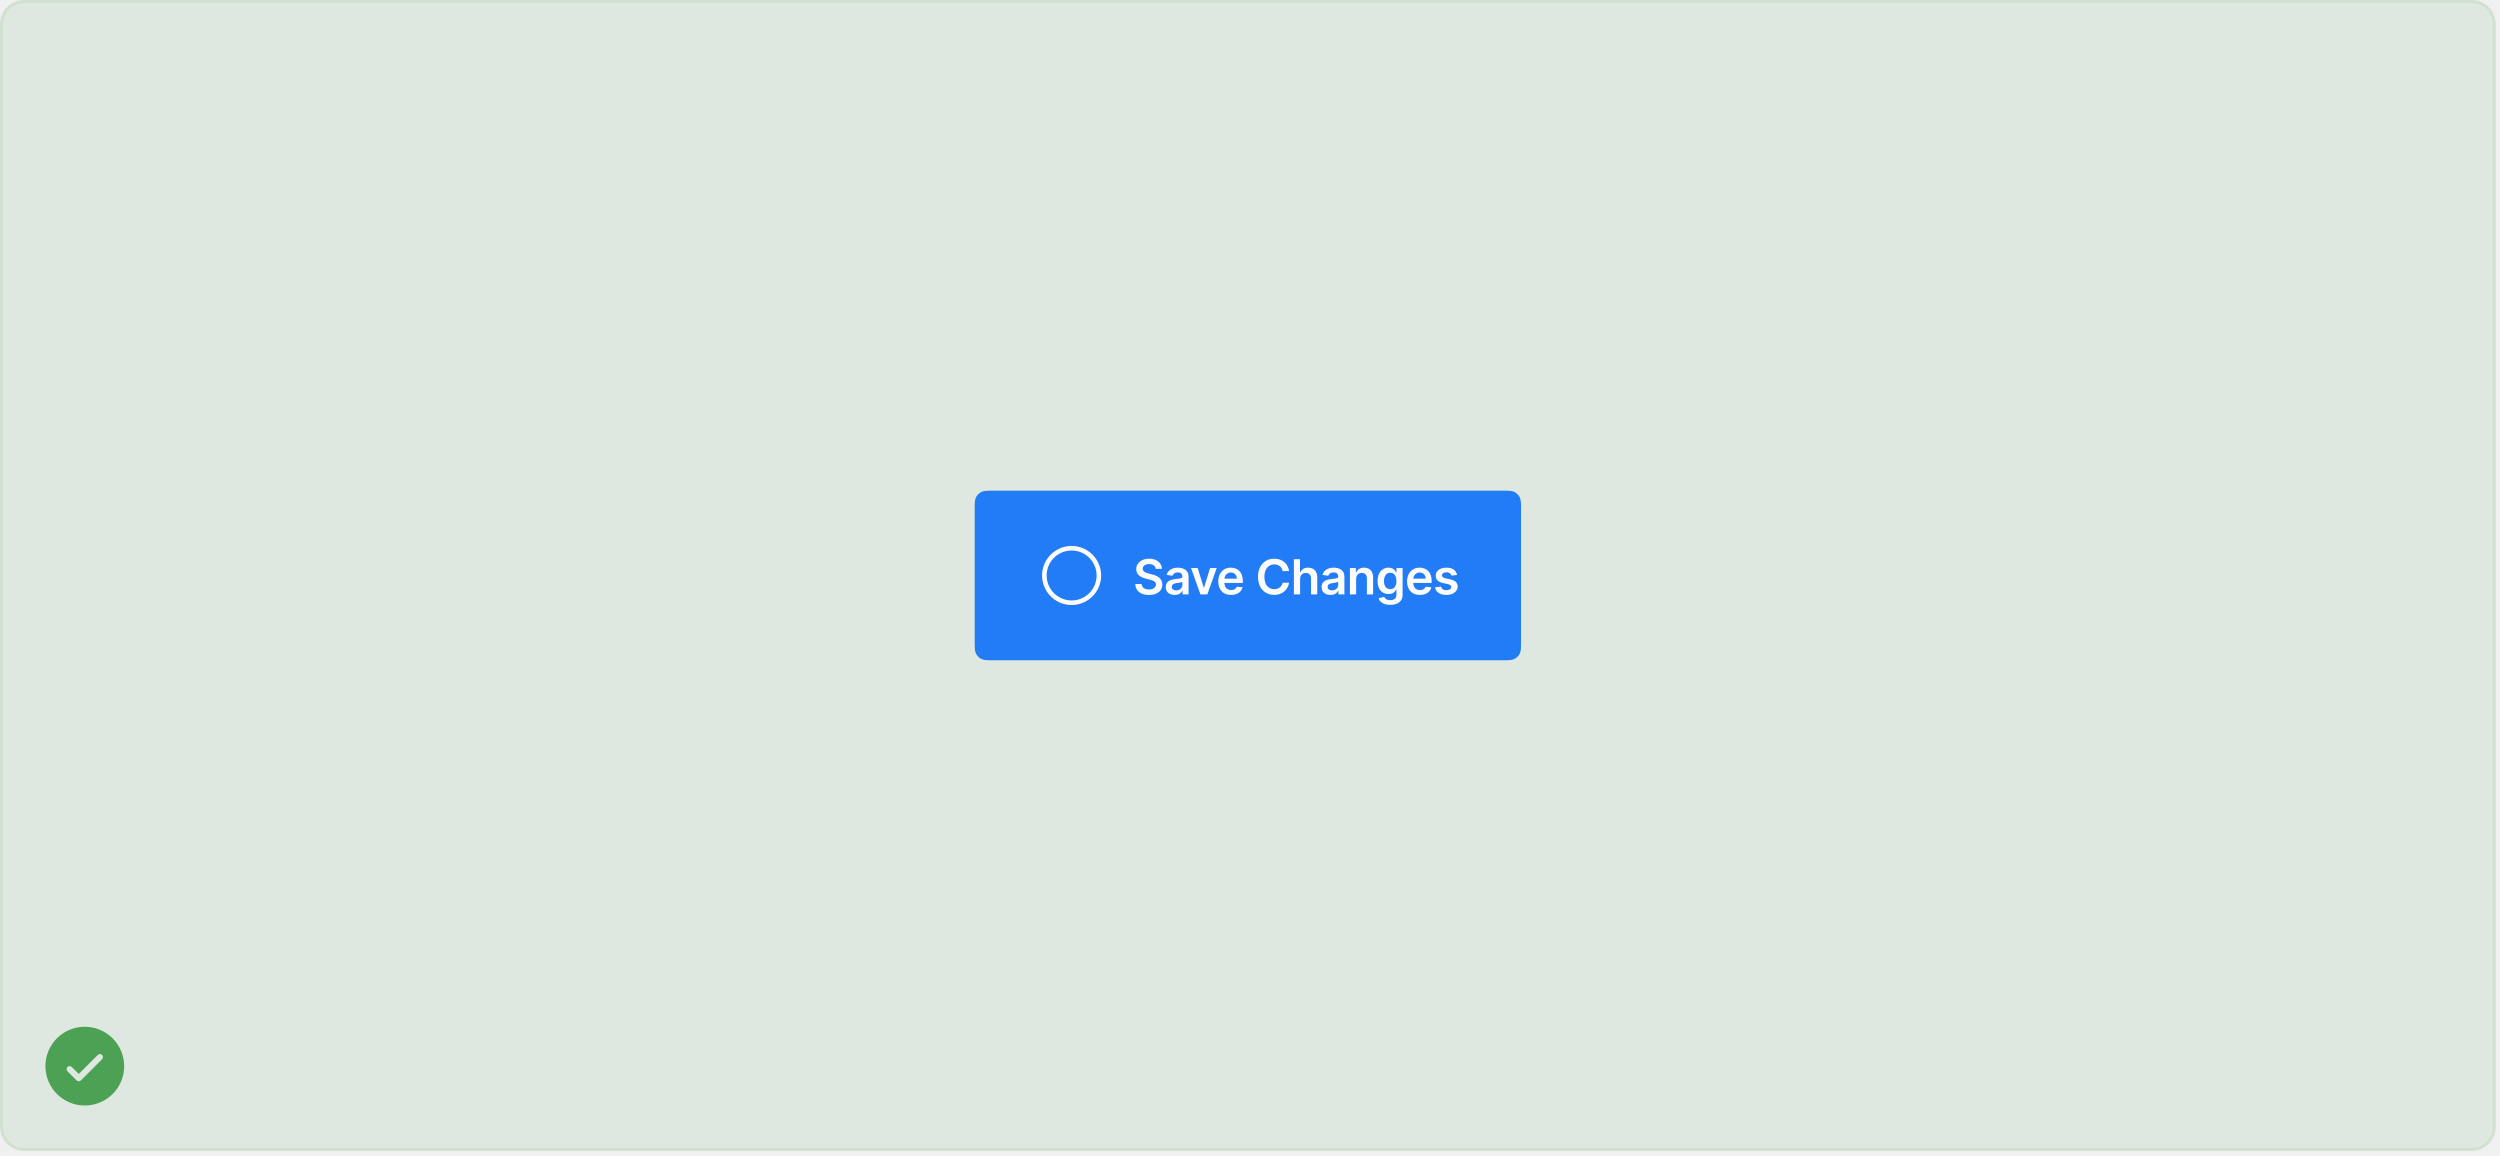
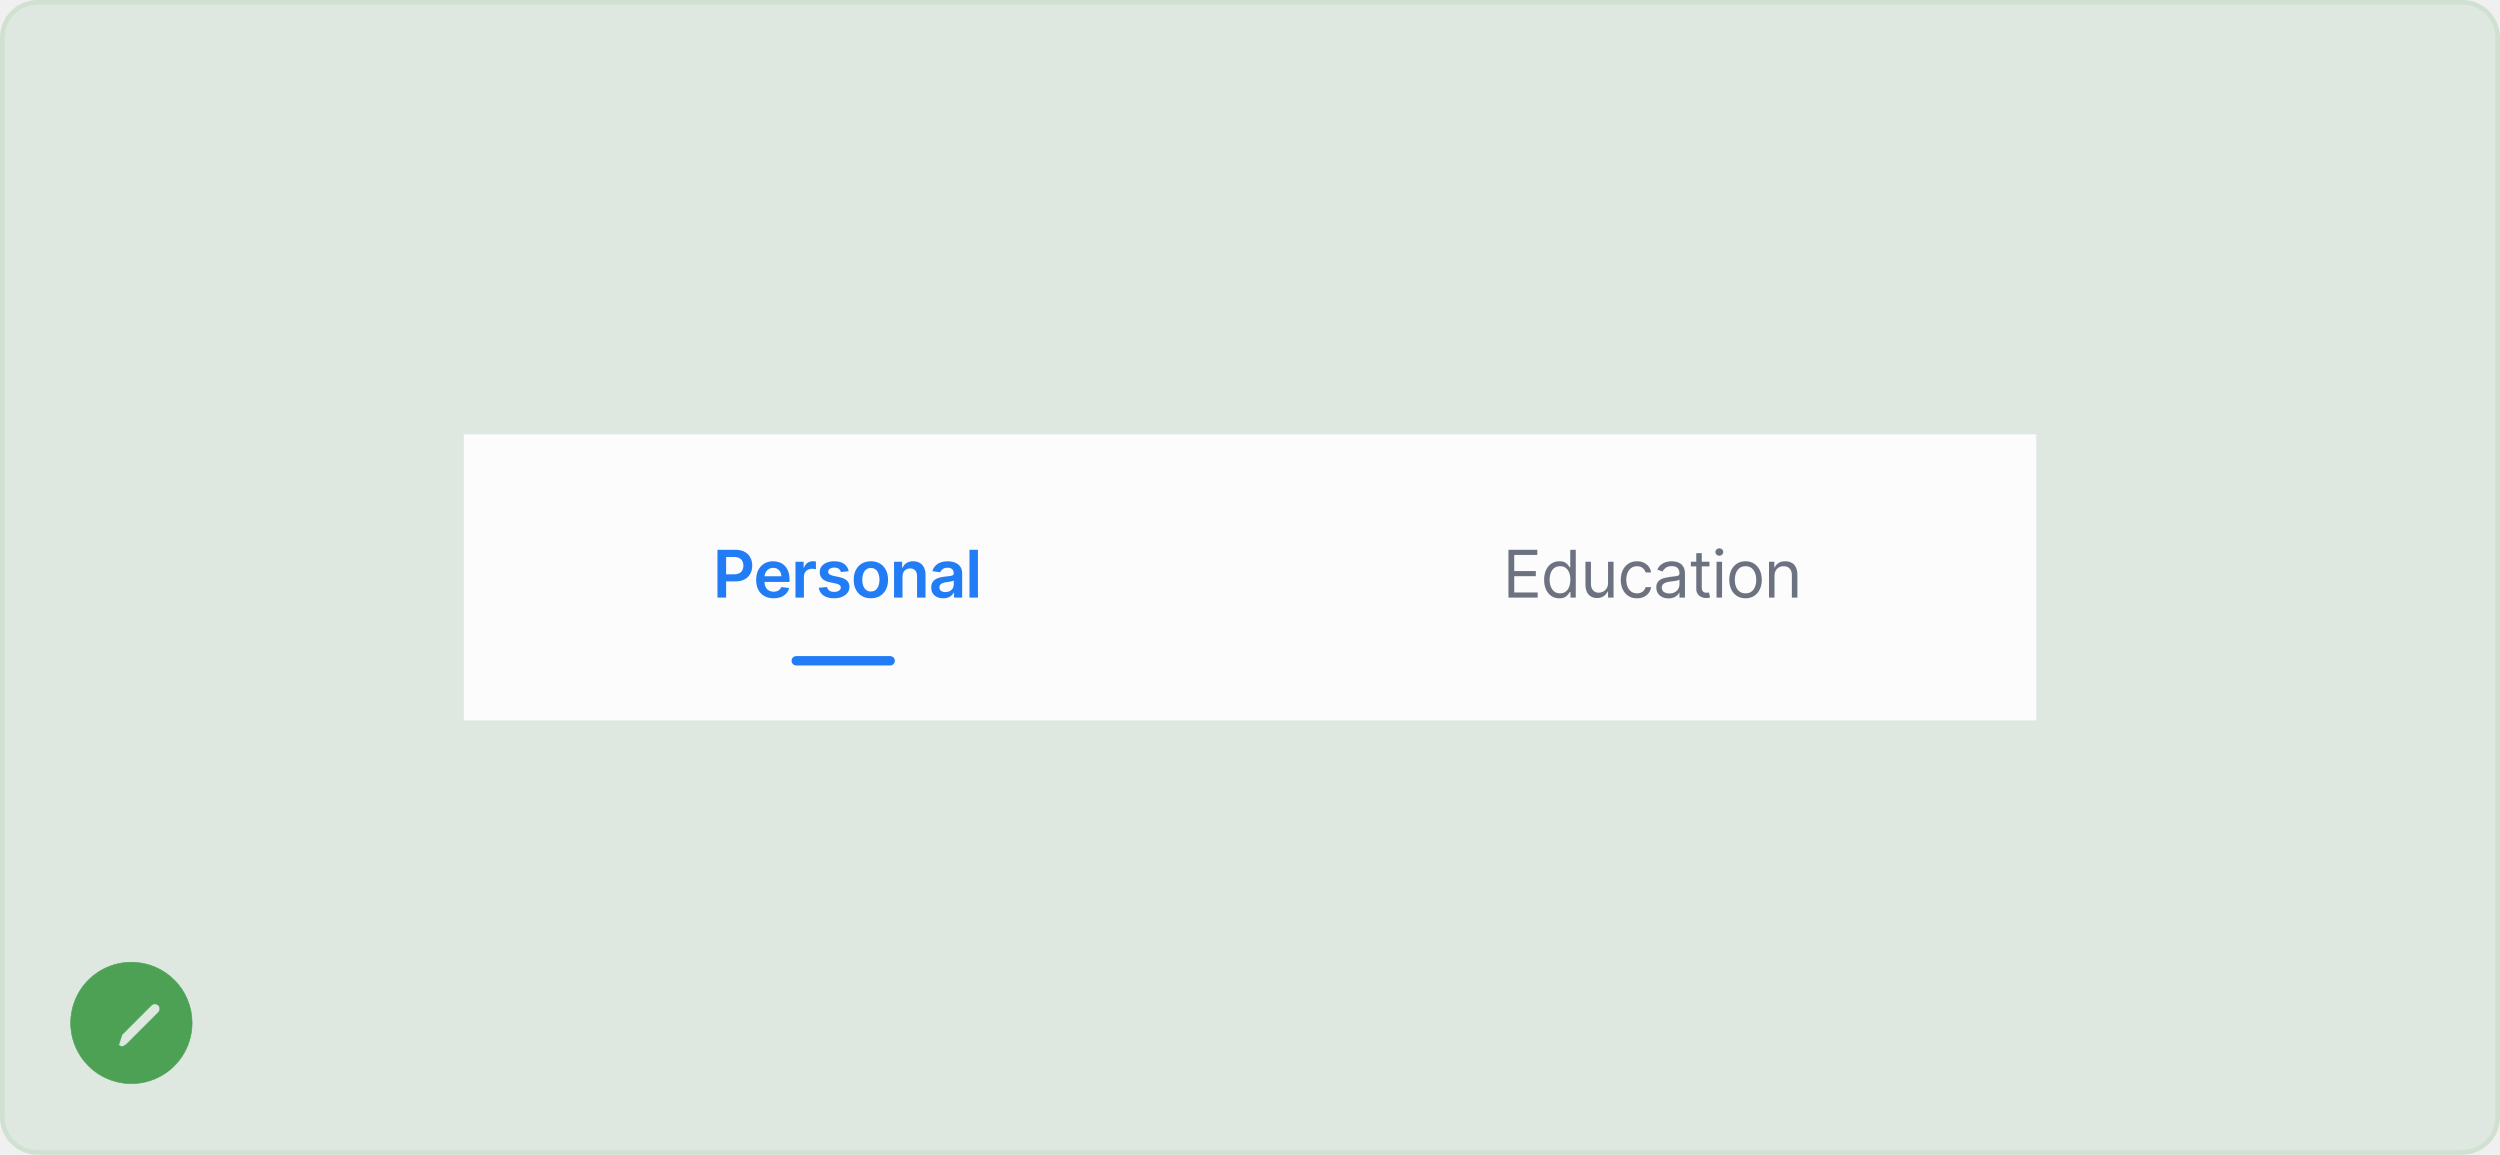
- <svg xmlns="http://www.w3.org/2000/svg" width="396" height="183" viewBox="0 0 396 183" fill="none">
-   <rect width="395.324" height="182.31" rx="3.838" fill="#4CA154" fill-opacity="0.1" />
-   <path d="M13.432 162.64C12.199 162.64 10.993 163.005 9.967 163.691C8.942 164.376 8.142 165.35 7.67 166.49C7.198 167.629 7.074 168.883 7.315 170.093C7.556 171.303 8.15 172.414 9.022 173.287C9.894 174.159 11.006 174.753 12.216 174.994C13.425 175.234 14.679 175.111 15.819 174.639C16.959 174.167 17.933 173.367 18.618 172.342C19.303 171.316 19.669 170.11 19.669 168.877C19.667 167.223 19.01 165.638 17.84 164.468C16.671 163.299 15.086 162.641 13.432 162.64ZM16.171 167.777L12.812 171.135C12.768 171.18 12.715 171.215 12.656 171.239C12.598 171.263 12.536 171.276 12.473 171.276C12.41 171.276 12.347 171.263 12.289 171.239C12.231 171.215 12.178 171.18 12.133 171.135L10.694 169.696C10.604 169.606 10.553 169.484 10.553 169.356C10.553 169.229 10.604 169.107 10.694 169.017C10.784 168.927 10.906 168.876 11.033 168.876C11.161 168.876 11.283 168.927 11.373 169.017L12.473 170.117L15.492 167.098C15.536 167.053 15.589 167.018 15.647 166.994C15.706 166.97 15.768 166.957 15.831 166.957C15.894 166.957 15.957 166.97 16.015 166.994C16.073 167.018 16.126 167.053 16.171 167.098C16.215 167.142 16.25 167.195 16.274 167.254C16.299 167.312 16.311 167.374 16.311 167.437C16.311 167.5 16.299 167.563 16.274 167.621C16.25 167.679 16.215 167.732 16.171 167.777Z" fill="#4CA154" />
-   <path d="M154.391 80.792C154.391 79.717 154.391 79.18 154.6 78.769C154.784 78.408 155.077 78.115 155.438 77.931C155.849 77.722 156.386 77.722 157.461 77.722H237.863C238.938 77.722 239.475 77.722 239.886 77.931C240.247 78.115 240.54 78.408 240.724 78.769C240.933 79.18 240.933 79.717 240.933 80.792V101.518C240.933 102.593 240.933 103.13 240.724 103.541C240.54 103.902 240.247 104.195 239.886 104.379C239.475 104.588 238.938 104.588 237.863 104.588H157.461C156.386 104.588 155.849 104.588 155.438 104.379C155.077 104.195 154.784 103.902 154.6 103.541C154.391 103.13 154.391 102.593 154.391 101.518V80.792Z" fill="#217CF5" />
-   <path d="M169.744 86.478C168.819 86.478 167.915 86.752 167.145 87.266C166.376 87.78 165.777 88.51 165.422 89.365C165.068 90.22 164.976 91.16 165.156 92.068C165.337 92.975 165.782 93.809 166.436 94.463C167.091 95.117 167.924 95.562 168.832 95.743C169.739 95.924 170.679 95.831 171.534 95.477C172.389 95.123 173.119 94.523 173.633 93.754C174.147 92.985 174.422 92.08 174.422 91.155C174.42 89.915 173.927 88.726 173.05 87.849C172.173 86.972 170.984 86.479 169.744 86.478ZM169.744 95.113C168.961 95.113 168.196 94.881 167.545 94.446C166.894 94.011 166.387 93.393 166.087 92.67C165.788 91.947 165.709 91.151 165.862 90.383C166.015 89.615 166.392 88.91 166.945 88.356C167.499 87.803 168.204 87.426 168.972 87.273C169.74 87.121 170.536 87.199 171.259 87.499C171.982 87.798 172.6 88.305 173.035 88.956C173.47 89.607 173.702 90.372 173.702 91.155C173.701 92.205 173.284 93.211 172.542 93.953C171.8 94.695 170.793 95.112 169.744 95.113Z" fill="#FCFCFD" />
-   <path d="M183.066 90.107C183.041 89.869 182.933 89.684 182.744 89.551C182.557 89.418 182.314 89.352 182.014 89.352C181.803 89.352 181.622 89.384 181.471 89.448C181.321 89.511 181.205 89.597 181.125 89.707C181.045 89.816 181.004 89.94 181.002 90.08C181.002 90.196 181.029 90.297 181.082 90.383C181.136 90.468 181.21 90.541 181.302 90.601C181.395 90.659 181.498 90.708 181.61 90.748C181.723 90.788 181.837 90.822 181.951 90.849L182.474 90.98C182.685 91.029 182.888 91.095 183.082 91.179C183.279 91.262 183.454 91.368 183.608 91.495C183.765 91.622 183.888 91.775 183.979 91.956C184.07 92.135 184.115 92.346 184.115 92.588C184.115 92.915 184.032 93.203 183.865 93.452C183.698 93.699 183.456 93.893 183.14 94.033C182.825 94.171 182.445 94.24 181.997 94.24C181.563 94.24 181.186 94.172 180.866 94.038C180.548 93.904 180.299 93.707 180.119 93.449C179.941 93.191 179.845 92.877 179.83 92.506H180.825C180.84 92.701 180.9 92.862 181.005 92.991C181.111 93.12 181.248 93.217 181.417 93.28C181.588 93.344 181.778 93.376 181.989 93.376C182.209 93.376 182.402 93.343 182.567 93.278C182.734 93.21 182.865 93.118 182.96 92.999C183.054 92.879 183.102 92.74 183.104 92.58C183.102 92.434 183.06 92.314 182.976 92.22C182.892 92.124 182.775 92.044 182.624 91.98C182.475 91.915 182.301 91.856 182.101 91.805L181.466 91.642C181.006 91.524 180.643 91.345 180.376 91.105C180.11 90.863 179.978 90.543 179.978 90.143C179.978 89.814 180.067 89.526 180.245 89.279C180.425 89.031 180.669 88.84 180.978 88.703C181.287 88.565 181.637 88.496 182.027 88.496C182.424 88.496 182.771 88.565 183.069 88.703C183.369 88.84 183.604 89.03 183.775 89.273C183.946 89.515 184.034 89.793 184.039 90.107H183.066ZM186.058 94.24C185.793 94.24 185.554 94.192 185.341 94.098C185.131 94.002 184.963 93.86 184.84 93.673C184.718 93.486 184.657 93.255 184.657 92.98C184.657 92.744 184.701 92.549 184.788 92.394C184.875 92.24 184.994 92.116 185.145 92.024C185.296 91.931 185.466 91.861 185.655 91.814C185.846 91.765 186.043 91.729 186.246 91.707C186.492 91.682 186.691 91.659 186.843 91.639C186.996 91.617 187.107 91.585 187.176 91.541C187.247 91.496 187.282 91.426 187.282 91.331V91.315C187.282 91.109 187.221 90.951 187.1 90.838C186.978 90.725 186.803 90.669 186.574 90.669C186.332 90.669 186.14 90.722 185.998 90.827C185.858 90.932 185.764 91.057 185.715 91.2L184.794 91.07C184.866 90.815 184.986 90.603 185.153 90.432C185.321 90.259 185.525 90.13 185.767 90.045C186.008 89.957 186.276 89.914 186.568 89.914C186.77 89.914 186.971 89.937 187.171 89.985C187.37 90.032 187.553 90.11 187.718 90.219C187.884 90.326 188.017 90.473 188.116 90.658C188.218 90.843 188.269 91.075 188.269 91.353V94.155H187.32V93.58H187.288C187.228 93.696 187.143 93.805 187.034 93.907C186.927 94.007 186.792 94.088 186.628 94.15C186.466 94.21 186.276 94.24 186.058 94.24ZM186.315 93.515C186.513 93.515 186.684 93.476 186.83 93.397C186.975 93.317 187.087 93.212 187.165 93.081C187.245 92.95 187.285 92.808 187.285 92.653V92.16C187.254 92.185 187.201 92.209 187.127 92.231C187.054 92.253 186.972 92.272 186.882 92.288C186.791 92.304 186.701 92.319 186.612 92.332C186.523 92.344 186.445 92.355 186.38 92.364C186.233 92.384 186.101 92.417 185.985 92.463C185.868 92.508 185.777 92.572 185.709 92.653C185.642 92.733 185.609 92.837 185.609 92.964C185.609 93.146 185.675 93.283 185.808 93.376C185.94 93.468 186.109 93.515 186.315 93.515ZM192.731 89.968L191.24 94.155H190.15L188.659 89.968H189.711L190.673 93.079H190.717L191.682 89.968H192.731ZM195.006 94.237C194.586 94.237 194.223 94.15 193.918 93.975C193.614 93.799 193.381 93.55 193.217 93.228C193.054 92.905 192.972 92.524 192.972 92.086C192.972 91.656 193.054 91.278 193.217 90.952C193.383 90.625 193.614 90.371 193.91 90.189C194.206 90.005 194.554 89.914 194.954 89.914C195.212 89.914 195.455 89.956 195.684 90.039C195.915 90.121 196.119 90.248 196.295 90.421C196.473 90.593 196.613 90.813 196.715 91.08C196.816 91.346 196.867 91.662 196.867 92.029V92.332H193.435V91.666H195.921C195.92 91.478 195.879 91.309 195.799 91.162C195.719 91.013 195.607 90.896 195.463 90.811C195.322 90.725 195.156 90.683 194.967 90.683C194.766 90.683 194.588 90.731 194.436 90.83C194.283 90.926 194.164 91.053 194.079 91.211C193.995 91.368 193.952 91.539 193.951 91.727V92.307C193.951 92.551 193.995 92.76 194.084 92.934C194.173 93.107 194.298 93.239 194.458 93.332C194.618 93.423 194.805 93.468 195.019 93.468C195.163 93.468 195.293 93.448 195.409 93.408C195.525 93.367 195.626 93.306 195.712 93.226C195.797 93.146 195.861 93.047 195.905 92.929L196.826 93.032C196.768 93.276 196.657 93.488 196.494 93.67C196.332 93.85 196.125 93.99 195.872 94.09C195.62 94.188 195.331 94.237 195.006 94.237ZM204.188 90.456H203.169C203.14 90.289 203.086 90.141 203.008 90.012C202.93 89.881 202.833 89.77 202.716 89.679C202.6 89.588 202.468 89.52 202.319 89.475C202.171 89.428 202.012 89.404 201.841 89.404C201.538 89.404 201.269 89.48 201.035 89.633C200.8 89.784 200.617 90.005 200.484 90.298C200.351 90.589 200.285 90.944 200.285 91.364C200.285 91.791 200.351 92.151 200.484 92.443C200.618 92.734 200.802 92.954 201.035 93.103C201.269 93.25 201.537 93.324 201.839 93.324C202.006 93.324 202.162 93.302 202.308 93.258C202.455 93.213 202.587 93.147 202.703 93.059C202.821 92.972 202.92 92.865 203 92.738C203.082 92.611 203.138 92.465 203.169 92.302L204.188 92.307C204.15 92.572 204.068 92.821 203.94 93.054C203.815 93.287 203.651 93.492 203.447 93.67C203.243 93.846 203.005 93.984 202.733 94.084C202.46 94.183 202.158 94.232 201.825 94.232C201.334 94.232 200.896 94.118 200.511 93.891C200.126 93.664 199.822 93.336 199.601 92.907C199.379 92.478 199.268 91.964 199.268 91.364C199.268 90.762 199.38 90.248 199.603 89.821C199.827 89.392 200.131 89.064 200.517 88.837C200.902 88.61 201.338 88.496 201.825 88.496C202.136 88.496 202.425 88.54 202.692 88.627C202.959 88.714 203.197 88.843 203.406 89.011C203.615 89.179 203.787 89.384 203.921 89.627C204.058 89.869 204.147 90.145 204.188 90.456ZM205.938 91.702V94.155H204.951V88.573H205.916V90.68H205.965C206.063 90.444 206.215 90.257 206.42 90.121C206.628 89.983 206.891 89.914 207.211 89.914C207.502 89.914 207.755 89.975 207.971 90.096C208.188 90.218 208.355 90.396 208.473 90.631C208.593 90.865 208.653 91.151 208.653 91.489V94.155H207.666V91.642C207.666 91.36 207.593 91.141 207.448 90.985C207.304 90.827 207.103 90.748 206.843 90.748C206.668 90.748 206.512 90.786 206.374 90.862C206.238 90.937 206.13 91.045 206.052 91.187C205.976 91.329 205.938 91.5 205.938 91.702ZM210.744 94.24C210.478 94.24 210.239 94.192 210.027 94.098C209.816 94.002 209.649 93.86 209.525 93.673C209.403 93.486 209.343 93.255 209.343 92.98C209.343 92.744 209.386 92.549 209.473 92.394C209.561 92.24 209.68 92.116 209.83 92.024C209.981 91.931 210.151 91.861 210.34 91.814C210.531 91.765 210.728 91.729 210.932 91.707C211.177 91.682 211.376 91.659 211.529 91.639C211.681 91.617 211.792 91.585 211.861 91.541C211.932 91.496 211.968 91.426 211.968 91.331V91.315C211.968 91.109 211.907 90.951 211.785 90.838C211.663 90.725 211.488 90.669 211.259 90.669C211.017 90.669 210.825 90.722 210.684 90.827C210.544 90.932 210.449 91.057 210.4 91.2L209.479 91.07C209.552 90.815 209.671 90.603 209.839 90.432C210.006 90.259 210.21 90.13 210.452 90.045C210.694 89.957 210.961 89.914 211.253 89.914C211.455 89.914 211.656 89.937 211.856 89.985C212.056 90.032 212.238 90.11 212.404 90.219C212.569 90.326 212.702 90.473 212.802 90.658C212.903 90.843 212.954 91.075 212.954 91.353V94.155H212.006V93.58H211.973C211.913 93.696 211.829 93.805 211.72 93.907C211.612 94.007 211.477 94.088 211.313 94.15C211.152 94.21 210.962 94.24 210.744 94.24ZM211 93.515C211.198 93.515 211.37 93.476 211.515 93.397C211.66 93.317 211.772 93.212 211.85 93.081C211.93 92.95 211.97 92.808 211.97 92.653V92.16C211.939 92.185 211.887 92.209 211.812 92.231C211.74 92.253 211.658 92.272 211.567 92.288C211.476 92.304 211.386 92.319 211.297 92.332C211.208 92.344 211.131 92.355 211.065 92.364C210.918 92.384 210.786 92.417 210.67 92.463C210.554 92.508 210.462 92.572 210.395 92.653C210.327 92.733 210.294 92.837 210.294 92.964C210.294 93.146 210.36 93.283 210.493 93.376C210.626 93.468 210.795 93.515 211 93.515ZM214.813 91.702V94.155H213.827V89.968H214.77V90.68H214.819C214.915 90.445 215.069 90.259 215.28 90.121C215.492 89.983 215.755 89.914 216.067 89.914C216.356 89.914 216.608 89.975 216.822 90.099C217.039 90.223 217.206 90.402 217.324 90.636C217.444 90.871 217.503 91.155 217.501 91.489V94.155H216.514V91.642C216.514 91.362 216.442 91.143 216.296 90.985C216.153 90.827 215.954 90.748 215.699 90.748C215.527 90.748 215.373 90.786 215.239 90.862C215.106 90.937 215.002 91.045 214.925 91.187C214.851 91.329 214.813 91.5 214.813 91.702ZM220.205 95.813C219.851 95.813 219.547 95.764 219.292 95.668C219.038 95.574 218.833 95.447 218.679 95.287C218.524 95.127 218.417 94.949 218.357 94.755L219.246 94.54C219.286 94.621 219.344 94.702 219.42 94.782C219.497 94.864 219.599 94.931 219.728 94.984C219.859 95.038 220.024 95.066 220.222 95.066C220.502 95.066 220.733 94.998 220.917 94.861C221.1 94.727 221.192 94.505 221.192 94.196V93.403H221.143C221.092 93.505 221.018 93.609 220.919 93.716C220.823 93.824 220.695 93.914 220.535 93.986C220.377 94.059 220.178 94.095 219.938 94.095C219.617 94.095 219.325 94.02 219.063 93.869C218.803 93.716 218.596 93.489 218.442 93.188C218.289 92.884 218.213 92.504 218.213 92.048C218.213 91.588 218.289 91.2 218.442 90.884C218.596 90.566 218.804 90.325 219.066 90.162C219.328 89.996 219.619 89.914 219.941 89.914C220.186 89.914 220.388 89.956 220.546 90.039C220.706 90.121 220.833 90.22 220.928 90.336C221.022 90.451 221.094 90.559 221.143 90.661H221.198V89.968H222.171V94.223C222.171 94.581 222.085 94.878 221.914 95.112C221.744 95.347 221.51 95.522 221.214 95.638C220.918 95.754 220.581 95.813 220.205 95.813ZM220.213 93.321C220.422 93.321 220.601 93.27 220.748 93.168C220.895 93.067 221.007 92.92 221.083 92.73C221.159 92.539 221.198 92.31 221.198 92.043C221.198 91.779 221.159 91.548 221.083 91.35C221.009 91.152 220.898 90.999 220.75 90.89C220.605 90.779 220.426 90.723 220.213 90.723C219.994 90.723 219.81 90.781 219.663 90.895C219.516 91.01 219.405 91.167 219.33 91.367C219.256 91.565 219.219 91.79 219.219 92.043C219.219 92.299 219.256 92.523 219.33 92.716C219.407 92.907 219.518 93.056 219.666 93.163C219.815 93.268 219.997 93.321 220.213 93.321ZM224.916 94.237C224.496 94.237 224.133 94.15 223.828 93.975C223.525 93.799 223.291 93.55 223.127 93.228C222.964 92.905 222.882 92.524 222.882 92.086C222.882 91.656 222.964 91.278 223.127 90.952C223.293 90.625 223.524 90.371 223.82 90.189C224.116 90.005 224.464 89.914 224.864 89.914C225.122 89.914 225.365 89.956 225.594 90.039C225.825 90.121 226.029 90.248 226.205 90.421C226.383 90.593 226.523 90.813 226.625 91.08C226.727 91.346 226.778 91.662 226.778 92.029V92.332H223.346V91.666H225.832C225.83 91.478 225.789 91.309 225.709 91.162C225.629 91.013 225.517 90.896 225.374 90.811C225.232 90.725 225.067 90.683 224.878 90.683C224.676 90.683 224.499 90.731 224.346 90.83C224.193 90.926 224.074 91.053 223.989 91.211C223.905 91.368 223.863 91.539 223.861 91.727V92.307C223.861 92.551 223.905 92.76 223.994 92.934C224.083 93.107 224.208 93.239 224.368 93.332C224.528 93.423 224.715 93.468 224.929 93.468C225.073 93.468 225.203 93.448 225.319 93.408C225.435 93.367 225.536 93.306 225.622 93.226C225.707 93.146 225.772 93.047 225.815 92.929L226.737 93.032C226.678 93.276 226.568 93.488 226.404 93.67C226.242 93.85 226.035 93.99 225.783 94.09C225.53 94.188 225.241 94.237 224.916 94.237ZM230.802 91.075L229.902 91.173C229.877 91.082 229.832 90.997 229.769 90.917C229.707 90.837 229.623 90.772 229.518 90.723C229.412 90.674 229.283 90.65 229.131 90.65C228.925 90.65 228.753 90.694 228.613 90.783C228.475 90.872 228.406 90.988 228.408 91.129C228.406 91.251 228.451 91.35 228.542 91.427C228.635 91.503 228.787 91.566 229 91.615L229.714 91.767C230.11 91.853 230.405 91.988 230.597 92.174C230.792 92.359 230.89 92.602 230.892 92.901C230.89 93.165 230.813 93.397 230.66 93.599C230.509 93.799 230.299 93.955 230.03 94.068C229.761 94.181 229.452 94.237 229.103 94.237C228.591 94.237 228.178 94.13 227.866 93.915C227.553 93.699 227.367 93.398 227.307 93.013L228.269 92.92C228.313 93.109 228.406 93.252 228.547 93.348C228.689 93.445 228.874 93.493 229.101 93.493C229.335 93.493 229.523 93.445 229.665 93.348C229.808 93.252 229.88 93.133 229.88 92.991C229.88 92.871 229.834 92.772 229.741 92.694C229.65 92.616 229.509 92.556 229.316 92.514L228.602 92.364C228.2 92.281 227.903 92.14 227.71 91.942C227.518 91.742 227.422 91.489 227.424 91.184C227.422 90.926 227.492 90.702 227.634 90.513C227.778 90.323 227.977 90.175 228.231 90.072C228.487 89.966 228.783 89.914 229.117 89.914C229.608 89.914 229.994 90.018 230.276 90.227C230.559 90.436 230.734 90.719 230.802 91.075Z" fill="#FCFCFD" />
-   <rect x="0.24" y="0.24" width="394.844" height="181.83" rx="3.598" stroke="#4CA154" stroke-opacity="0.1" stroke-width="0.48" />
+ <svg xmlns="http://www.w3.org/2000/svg" width="433" height="200" viewBox="0 0 433 200" fill="none">
+   <rect width="433" height="200" rx="6.504" fill="#4CA154" fill-opacity="0.1" />
+   <path d="M26.21 174.12L21.13 179.201L20.555 180.997C20.631 181.073 20.72 181.133 20.819 181.174C20.918 181.215 21.023 181.236 21.13 181.236C21.237 181.236 21.343 181.215 21.442 181.174C21.54 181.133 21.63 181.073 21.706 180.997L21.741 181.033L21.741 181.033L27.432 175.342C27.513 175.262 27.576 175.167 27.62 175.062C27.663 174.957 27.685 174.845 27.685 174.731C27.685 174.618 27.663 174.506 27.62 174.401C27.576 174.296 27.513 174.201 27.432 174.12C27.352 174.04 27.257 173.976 27.152 173.933C27.047 173.889 26.935 173.867 26.821 173.867C26.708 173.867 26.595 173.889 26.491 173.933C26.386 173.976 26.29 174.04 26.21 174.12L26.243 174.154L26.21 174.12ZM16.913 168.425C18.642 167.269 20.676 166.652 22.756 166.652C25.545 166.655 28.218 167.764 30.19 169.736C32.162 171.708 33.271 174.382 33.274 177.17C33.274 179.251 32.657 181.284 31.502 183.014C30.346 184.743 28.703 186.092 26.781 186.888C24.859 187.684 22.745 187.892 20.704 187.486C18.664 187.08 16.79 186.079 15.319 184.608C13.848 183.137 12.846 181.263 12.44 179.222C12.035 177.182 12.243 175.067 13.039 173.145C13.835 171.223 15.183 169.581 16.913 168.425Z" fill="#4CA154" stroke="#4CA154" stroke-width="0.102" />
+   <g clip-path="url(#clip0_591_14661)">
+     <rect width="272.349" height="49.519" transform="translate(80.3281 75.2422)" fill="#FCFCFD" />
+     <path d="M124.264 103.5V95.222H127.368C128.004 95.222 128.538 95.341 128.969 95.578C129.403 95.815 129.73 96.141 129.951 96.556C130.175 96.968 130.286 97.437 130.286 97.963C130.286 98.493 130.175 98.965 129.951 99.377C129.727 99.79 129.397 100.114 128.961 100.351C128.524 100.586 127.987 100.703 127.348 100.703H125.291V99.47H127.146C127.518 99.47 127.822 99.406 128.059 99.276C128.296 99.147 128.472 98.969 128.585 98.743C128.701 98.516 128.759 98.256 128.759 97.963C128.759 97.669 128.701 97.41 128.585 97.187C128.472 96.963 128.295 96.789 128.055 96.665C127.818 96.539 127.512 96.475 127.138 96.475H125.764V103.5H124.264ZM133.98 103.621C133.358 103.621 132.82 103.492 132.368 103.233C131.918 102.972 131.571 102.603 131.329 102.126C131.086 101.646 130.965 101.082 130.965 100.432C130.965 99.794 131.086 99.233 131.329 98.751C131.574 98.266 131.916 97.889 132.356 97.619C132.795 97.347 133.311 97.211 133.904 97.211C134.286 97.211 134.647 97.273 134.987 97.397C135.329 97.518 135.631 97.707 135.892 97.963C136.156 98.219 136.364 98.545 136.515 98.941C136.666 99.334 136.741 99.803 136.741 100.347V100.796H131.652V99.81H135.338C135.336 99.53 135.275 99.28 135.157 99.062C135.038 98.841 134.872 98.667 134.659 98.541C134.449 98.414 134.204 98.351 133.924 98.351C133.625 98.351 133.362 98.424 133.136 98.569C132.909 98.712 132.733 98.9 132.606 99.135C132.482 99.367 132.419 99.621 132.416 99.899V100.76C132.416 101.121 132.482 101.431 132.614 101.689C132.746 101.945 132.931 102.142 133.168 102.279C133.405 102.414 133.683 102.481 134.001 102.481C134.213 102.481 134.406 102.452 134.579 102.393C134.751 102.331 134.901 102.24 135.027 102.122C135.154 102.003 135.25 101.856 135.314 101.681L136.68 101.835C136.594 102.196 136.43 102.511 136.187 102.781C135.947 103.047 135.64 103.255 135.266 103.403C134.891 103.549 134.463 103.621 133.98 103.621ZM137.776 103.5V97.292H139.194V98.326H139.259C139.372 97.968 139.566 97.692 139.841 97.498C140.118 97.301 140.435 97.203 140.791 97.203C140.872 97.203 140.962 97.207 141.062 97.215C141.164 97.22 141.249 97.23 141.316 97.243V98.589C141.254 98.568 141.156 98.549 141.021 98.533C140.889 98.514 140.761 98.504 140.637 98.504C140.37 98.504 140.131 98.562 139.918 98.678C139.708 98.791 139.542 98.949 139.421 99.151C139.299 99.353 139.239 99.586 139.239 99.85V103.5H137.776ZM146.992 98.933L145.658 99.078C145.62 98.944 145.554 98.817 145.46 98.698C145.368 98.58 145.244 98.484 145.088 98.411C144.932 98.339 144.74 98.302 144.514 98.302C144.21 98.302 143.954 98.368 143.746 98.5C143.541 98.632 143.44 98.803 143.443 99.014C143.44 99.194 143.506 99.341 143.641 99.454C143.778 99.567 144.005 99.66 144.32 99.733L145.379 99.959C145.966 100.086 146.403 100.287 146.689 100.562C146.977 100.836 147.122 101.196 147.125 101.641C147.122 102.031 147.008 102.376 146.782 102.675C146.558 102.972 146.247 103.204 145.848 103.371C145.449 103.538 144.991 103.621 144.474 103.621C143.714 103.621 143.102 103.462 142.639 103.144C142.175 102.824 141.899 102.378 141.81 101.806L143.237 101.669C143.302 101.949 143.439 102.161 143.649 102.304C143.859 102.446 144.133 102.518 144.47 102.518C144.817 102.518 145.096 102.446 145.306 102.304C145.519 102.161 145.626 101.984 145.626 101.774C145.626 101.596 145.557 101.449 145.419 101.334C145.285 101.218 145.075 101.129 144.789 101.067L143.73 100.845C143.134 100.721 142.694 100.512 142.408 100.218C142.123 99.922 141.981 99.547 141.984 99.094C141.981 98.712 142.085 98.38 142.295 98.1C142.508 97.817 142.803 97.599 143.18 97.445C143.56 97.289 143.998 97.211 144.494 97.211C145.221 97.211 145.794 97.366 146.212 97.676C146.632 97.986 146.892 98.405 146.992 98.933ZM150.836 103.621C150.23 103.621 149.705 103.488 149.26 103.221C148.815 102.954 148.471 102.581 148.225 102.102C147.983 101.622 147.862 101.061 147.862 100.42C147.862 99.779 147.983 99.217 148.225 98.735C148.471 98.252 148.815 97.878 149.26 97.611C149.705 97.344 150.23 97.211 150.836 97.211C151.443 97.211 151.968 97.344 152.413 97.611C152.857 97.878 153.201 98.252 153.443 98.735C153.689 99.217 153.811 99.779 153.811 100.42C153.811 101.061 153.689 101.622 153.443 102.102C153.201 102.581 152.857 102.954 152.413 103.221C151.968 103.488 151.443 103.621 150.836 103.621ZM150.844 102.449C151.173 102.449 151.448 102.359 151.669 102.178C151.89 101.995 152.054 101.75 152.162 101.443C152.273 101.136 152.328 100.793 152.328 100.416C152.328 100.036 152.273 99.693 152.162 99.385C152.054 99.076 151.89 98.829 151.669 98.646C151.448 98.463 151.173 98.371 150.844 98.371C150.508 98.371 150.227 98.463 150.004 98.646C149.783 98.829 149.617 99.076 149.507 99.385C149.399 99.693 149.345 100.036 149.345 100.416C149.345 100.793 149.399 101.136 149.507 101.443C149.617 101.75 149.783 101.995 150.004 102.178C150.227 102.359 150.508 102.449 150.844 102.449ZM156.313 99.862V103.5H154.85V97.292H156.248V98.347H156.321C156.464 97.999 156.691 97.723 157.004 97.518C157.319 97.313 157.709 97.211 158.172 97.211C158.601 97.211 158.974 97.302 159.292 97.486C159.612 97.669 159.86 97.934 160.035 98.282C160.213 98.63 160.301 99.051 160.298 99.547V103.5H158.835V99.773C158.835 99.359 158.727 99.034 158.512 98.799C158.299 98.565 158.004 98.448 157.626 98.448C157.37 98.448 157.143 98.504 156.943 98.618C156.747 98.728 156.592 98.888 156.479 99.099C156.368 99.309 156.313 99.563 156.313 99.862ZM163.369 103.625C162.975 103.625 162.621 103.555 162.306 103.415C161.993 103.272 161.745 103.062 161.562 102.785C161.382 102.507 161.291 102.165 161.291 101.758C161.291 101.408 161.356 101.118 161.485 100.889C161.615 100.66 161.791 100.477 162.015 100.339C162.238 100.202 162.49 100.098 162.771 100.028C163.053 99.955 163.346 99.903 163.648 99.87C164.011 99.833 164.306 99.799 164.533 99.769C164.759 99.737 164.923 99.689 165.026 99.624C165.131 99.556 165.184 99.453 165.184 99.313V99.288C165.184 98.984 165.093 98.748 164.913 98.581C164.732 98.414 164.472 98.331 164.133 98.331C163.774 98.331 163.49 98.409 163.28 98.565C163.072 98.721 162.932 98.906 162.859 99.119L161.493 98.925C161.601 98.547 161.779 98.232 162.027 97.979C162.275 97.723 162.578 97.532 162.936 97.405C163.295 97.276 163.691 97.211 164.125 97.211C164.424 97.211 164.721 97.246 165.018 97.316C165.314 97.386 165.585 97.502 165.83 97.664C166.075 97.823 166.272 98.04 166.42 98.314C166.571 98.589 166.647 98.933 166.647 99.345V103.5H165.24V102.647H165.192C165.103 102.82 164.977 102.981 164.816 103.132C164.657 103.28 164.456 103.4 164.213 103.492C163.974 103.581 163.692 103.625 163.369 103.625ZM163.749 102.55C164.042 102.55 164.297 102.492 164.513 102.376C164.728 102.258 164.894 102.102 165.01 101.908C165.128 101.714 165.188 101.502 165.188 101.273V100.541C165.142 100.579 165.064 100.614 164.953 100.646C164.845 100.679 164.724 100.707 164.589 100.731C164.455 100.756 164.321 100.777 164.189 100.796C164.057 100.815 163.943 100.831 163.846 100.845C163.627 100.874 163.432 100.923 163.26 100.99C163.087 101.057 162.951 101.152 162.851 101.273C162.752 101.392 162.702 101.545 162.702 101.734C162.702 102.003 162.8 102.207 162.997 102.344C163.194 102.481 163.444 102.55 163.749 102.55ZM169.378 95.222V103.5H167.915V95.222H169.378Z" fill="#217CF5" />
+     <path d="M137.914 114.449H154.174" stroke="#217CF5" stroke-width="1.626" stroke-linecap="round" />
+     <path d="M261.264 103.5V95.222H266.259V96.112H262.266V98.909H266.001V99.798H262.266V102.611H266.324V103.5H261.264ZM270.078 103.629C269.56 103.629 269.104 103.499 268.708 103.237C268.311 102.973 268.002 102.601 267.778 102.122C267.554 101.639 267.442 101.07 267.442 100.412C267.442 99.76 267.554 99.194 267.778 98.715C268.002 98.235 268.313 97.864 268.712 97.603C269.11 97.342 269.571 97.211 270.094 97.211C270.498 97.211 270.817 97.278 271.052 97.413C271.289 97.545 271.469 97.696 271.593 97.866C271.72 98.033 271.818 98.17 271.888 98.278H271.969V95.222H272.923V103.5H272.002V102.546H271.888C271.818 102.659 271.719 102.802 271.589 102.975C271.46 103.144 271.275 103.297 271.036 103.431C270.796 103.563 270.476 103.629 270.078 103.629ZM270.207 102.772C270.59 102.772 270.913 102.673 271.177 102.473C271.441 102.271 271.642 101.992 271.779 101.637C271.917 101.278 271.985 100.865 271.985 100.396C271.985 99.932 271.918 99.527 271.783 99.179C271.649 98.829 271.449 98.557 271.185 98.363C270.921 98.166 270.595 98.068 270.207 98.068C269.803 98.068 269.466 98.171 269.197 98.379C268.93 98.584 268.729 98.863 268.594 99.216C268.462 99.566 268.396 99.959 268.396 100.396C268.396 100.838 268.464 101.239 268.598 101.6C268.736 101.959 268.938 102.244 269.205 102.457C269.474 102.667 269.808 102.772 270.207 102.772ZM278.512 100.962V97.292H279.466V103.5H278.512V102.449H278.447C278.302 102.764 278.075 103.032 277.768 103.253C277.461 103.472 277.073 103.581 276.604 103.581C276.216 103.581 275.871 103.496 275.569 103.326C275.268 103.154 275.03 102.895 274.858 102.55C274.686 102.203 274.599 101.765 274.599 101.237V97.292H275.553V101.172C275.553 101.625 275.68 101.986 275.933 102.255C276.189 102.525 276.515 102.659 276.911 102.659C277.148 102.659 277.39 102.599 277.635 102.477C277.883 102.356 278.09 102.17 278.257 101.92C278.427 101.669 278.512 101.35 278.512 100.962ZM283.532 103.629C282.95 103.629 282.448 103.492 282.028 103.217C281.608 102.942 281.284 102.564 281.058 102.081C280.832 101.599 280.718 101.048 280.718 100.428C280.718 99.798 280.834 99.241 281.066 98.759C281.301 98.274 281.627 97.895 282.044 97.623C282.465 97.348 282.955 97.211 283.515 97.211C283.952 97.211 284.345 97.292 284.696 97.453C285.046 97.615 285.333 97.841 285.557 98.132C285.78 98.424 285.919 98.763 285.973 99.151H285.019C284.946 98.868 284.785 98.618 284.534 98.399C284.286 98.178 283.952 98.068 283.532 98.068C283.16 98.068 282.834 98.165 282.553 98.359C282.276 98.55 282.059 98.821 281.903 99.171C281.749 99.519 281.672 99.927 281.672 100.396C281.672 100.876 281.748 101.293 281.899 101.649C282.052 102.005 282.268 102.281 282.545 102.477C282.826 102.674 283.154 102.772 283.532 102.772C283.779 102.772 284.004 102.729 284.207 102.643C284.409 102.557 284.58 102.433 284.72 102.271C284.86 102.11 284.96 101.916 285.019 101.689H285.973C285.919 102.056 285.786 102.386 285.573 102.68C285.363 102.971 285.084 103.202 284.736 103.375C284.391 103.544 283.99 103.629 283.532 103.629ZM288.991 103.646C288.598 103.646 288.24 103.571 287.92 103.423C287.599 103.272 287.345 103.055 287.156 102.772C286.967 102.487 286.873 102.142 286.873 101.738C286.873 101.382 286.943 101.094 287.083 100.873C287.223 100.649 287.411 100.474 287.645 100.347C287.879 100.221 288.138 100.126 288.421 100.064C288.707 100 288.994 99.949 289.282 99.911C289.659 99.862 289.965 99.826 290.199 99.802C290.437 99.775 290.609 99.73 290.717 99.668C290.827 99.606 290.882 99.499 290.882 99.345V99.313C290.882 98.914 290.773 98.604 290.555 98.383C290.34 98.162 290.012 98.052 289.573 98.052C289.118 98.052 288.761 98.151 288.502 98.351C288.243 98.55 288.061 98.763 287.956 98.989L287.051 98.666C287.213 98.289 287.428 97.995 287.698 97.785C287.97 97.572 288.266 97.424 288.587 97.34C288.91 97.254 289.228 97.211 289.541 97.211C289.74 97.211 289.969 97.235 290.228 97.284C290.489 97.329 290.741 97.425 290.984 97.571C291.229 97.716 291.432 97.936 291.594 98.23C291.756 98.523 291.836 98.917 291.836 99.41V103.5H290.882V102.659H290.834C290.769 102.794 290.662 102.938 290.511 103.092C290.36 103.245 290.159 103.376 289.908 103.484C289.658 103.592 289.352 103.646 288.991 103.646ZM289.136 102.789C289.514 102.789 289.832 102.715 290.09 102.566C290.352 102.418 290.548 102.227 290.68 101.992C290.815 101.758 290.882 101.511 290.882 101.253V100.38C290.842 100.428 290.753 100.473 290.616 100.513C290.481 100.551 290.325 100.585 290.147 100.614C289.972 100.641 289.801 100.665 289.634 100.687C289.469 100.706 289.336 100.722 289.233 100.735C288.986 100.768 288.754 100.82 288.538 100.893C288.325 100.963 288.153 101.07 288.021 101.212C287.892 101.352 287.827 101.544 287.827 101.786C287.827 102.118 287.949 102.368 288.195 102.538C288.443 102.705 288.757 102.789 289.136 102.789ZM296.074 97.292V98.1H292.857V97.292H296.074ZM293.794 95.804H294.748V101.722C294.748 101.991 294.787 102.193 294.866 102.328C294.946 102.46 295.049 102.549 295.173 102.595C295.299 102.638 295.433 102.659 295.573 102.659C295.678 102.659 295.764 102.654 295.832 102.643C295.899 102.63 295.953 102.619 295.993 102.611L296.187 103.468C296.123 103.492 296.032 103.516 295.916 103.54C295.801 103.567 295.654 103.581 295.476 103.581C295.206 103.581 294.942 103.523 294.684 103.407C294.428 103.291 294.215 103.115 294.045 102.878C293.878 102.64 293.794 102.341 293.794 101.98V95.804ZM297.306 103.5V97.292H298.26V103.5H297.306ZM297.791 96.257C297.605 96.257 297.444 96.194 297.31 96.067C297.178 95.941 297.112 95.788 297.112 95.61C297.112 95.433 297.178 95.28 297.31 95.154C297.444 95.027 297.605 94.964 297.791 94.964C297.977 94.964 298.136 95.027 298.268 95.154C298.402 95.28 298.47 95.433 298.47 95.61C298.47 95.788 298.402 95.941 298.268 96.067C298.136 96.194 297.977 96.257 297.791 96.257ZM302.325 103.629C301.765 103.629 301.273 103.496 300.85 103.229C300.43 102.962 300.101 102.589 299.864 102.11C299.63 101.63 299.512 101.07 299.512 100.428C299.512 99.781 299.63 99.217 299.864 98.735C300.101 98.252 300.43 97.878 300.85 97.611C301.273 97.344 301.765 97.211 302.325 97.211C302.886 97.211 303.376 97.344 303.797 97.611C304.22 97.878 304.548 98.252 304.783 98.735C305.02 99.217 305.139 99.781 305.139 100.428C305.139 101.07 305.02 101.63 304.783 102.11C304.548 102.589 304.22 102.962 303.797 103.229C303.376 103.496 302.886 103.629 302.325 103.629ZM302.325 102.772C302.751 102.772 303.101 102.663 303.376 102.445C303.651 102.227 303.855 101.94 303.987 101.584C304.119 101.228 304.185 100.843 304.185 100.428C304.185 100.013 304.119 99.627 303.987 99.268C303.855 98.91 303.651 98.62 303.376 98.399C303.101 98.178 302.751 98.068 302.325 98.068C301.9 98.068 301.549 98.178 301.275 98.399C301 98.62 300.796 98.91 300.664 99.268C300.532 99.627 300.466 100.013 300.466 100.428C300.466 100.843 300.532 101.228 300.664 101.584C300.796 101.94 301 102.227 301.275 102.445C301.549 102.663 301.9 102.772 302.325 102.772ZM307.345 99.765V103.5H306.391V97.292H307.313V98.262H307.394C307.539 97.947 307.76 97.693 308.057 97.502C308.353 97.308 308.736 97.211 309.204 97.211C309.625 97.211 309.993 97.297 310.308 97.47C310.623 97.639 310.868 97.898 311.044 98.246C311.219 98.591 311.306 99.027 311.306 99.555V103.5H310.352V99.62C310.352 99.132 310.226 98.752 309.972 98.48C309.719 98.205 309.372 98.068 308.93 98.068C308.625 98.068 308.353 98.134 308.113 98.266C307.876 98.398 307.689 98.591 307.551 98.844C307.414 99.097 307.345 99.404 307.345 99.765Z" fill="#6C727F" />
+   </g>
+   <rect x="0.406" y="0.406" width="432.187" height="199.187" rx="6.097" stroke="#4CA154" stroke-opacity="0.1" stroke-width="0.813" />
+   <defs>
+     <clipPath id="clip0_591_14661">
+       <rect width="272.349" height="49.519" fill="white" transform="translate(80.3281 75.2422)" />
+     </clipPath>
+   </defs>
</svg>
